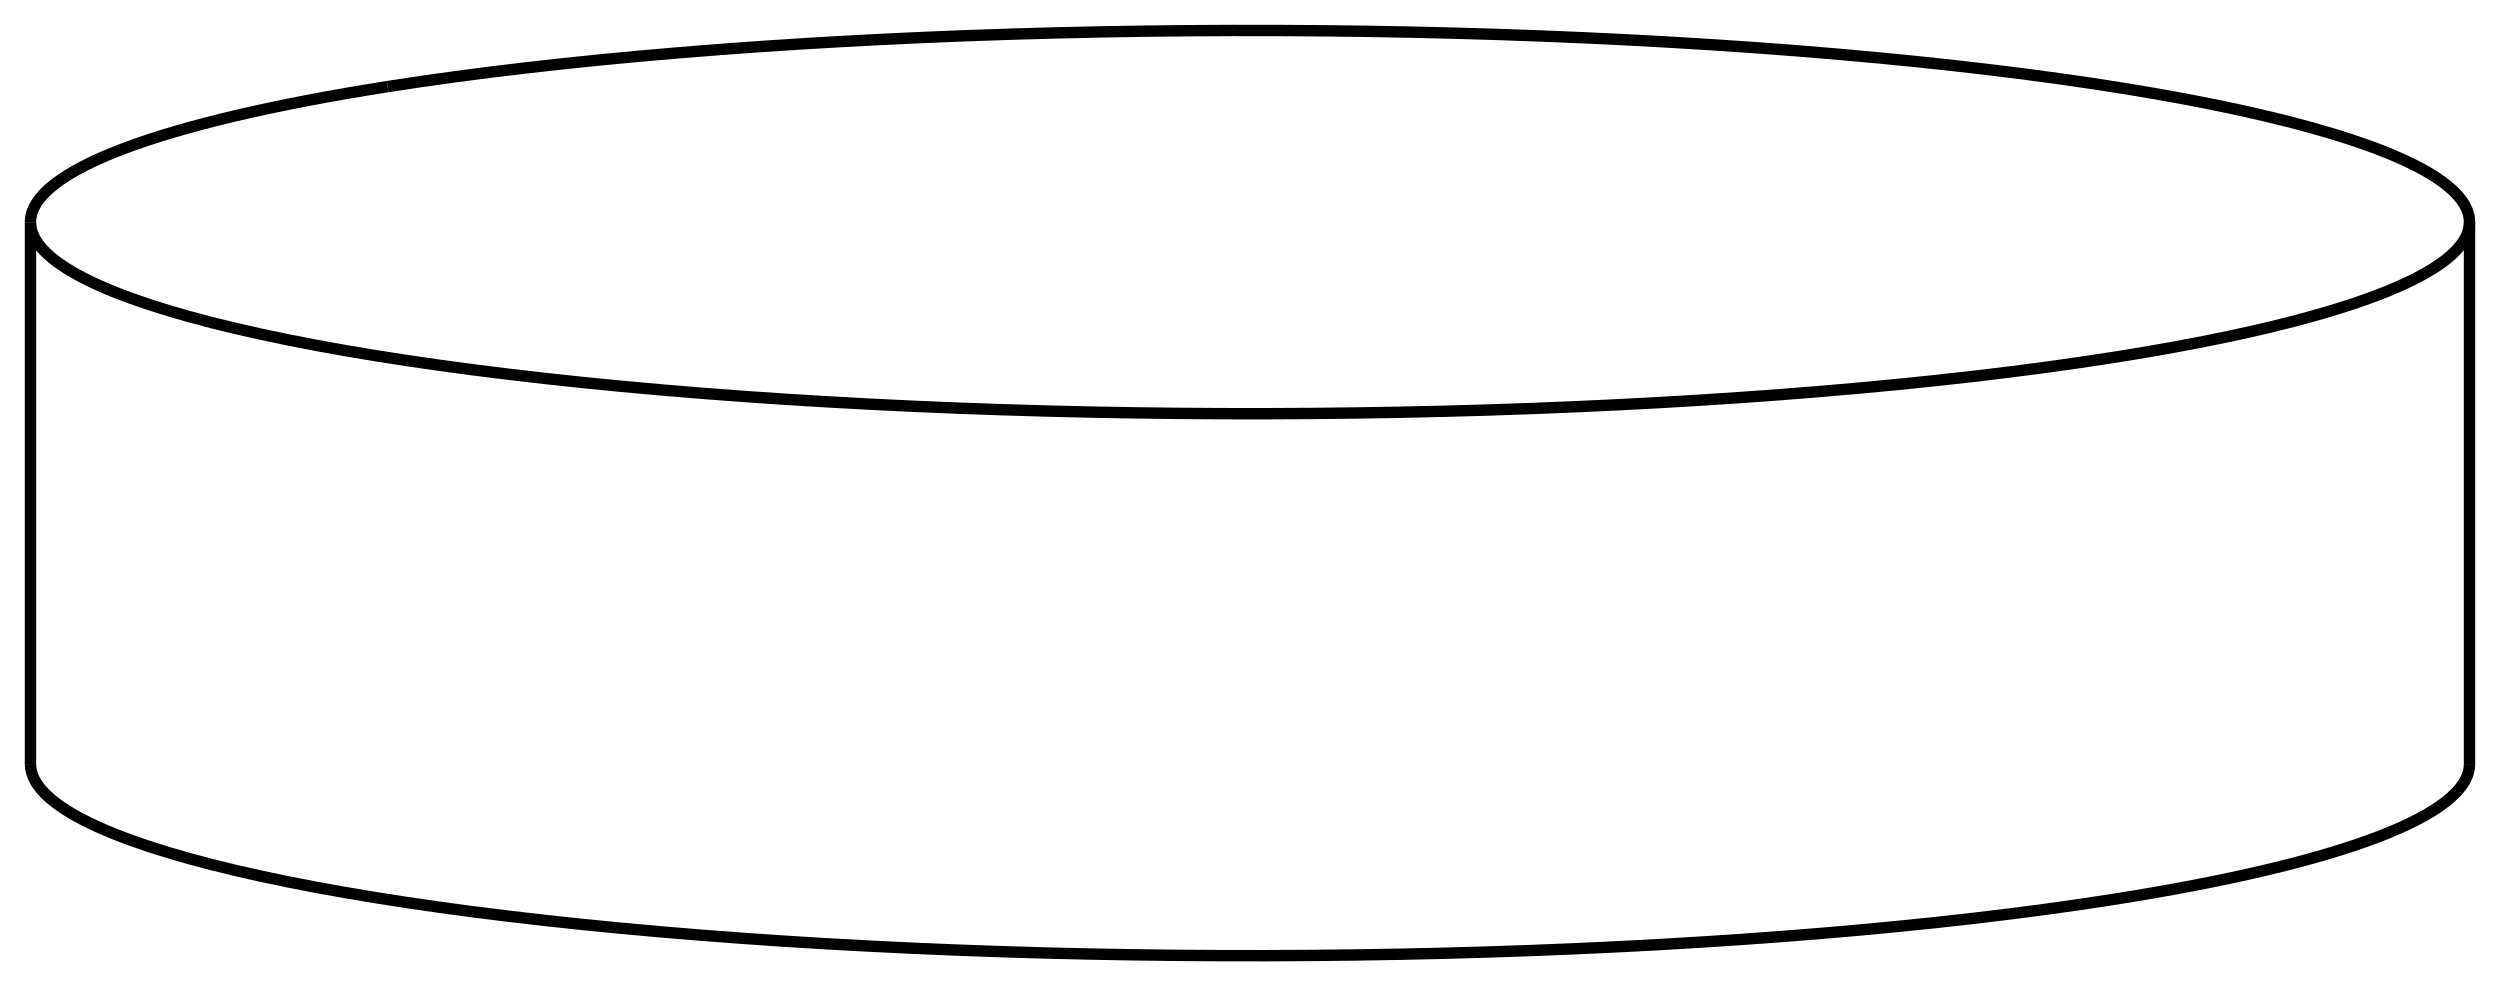
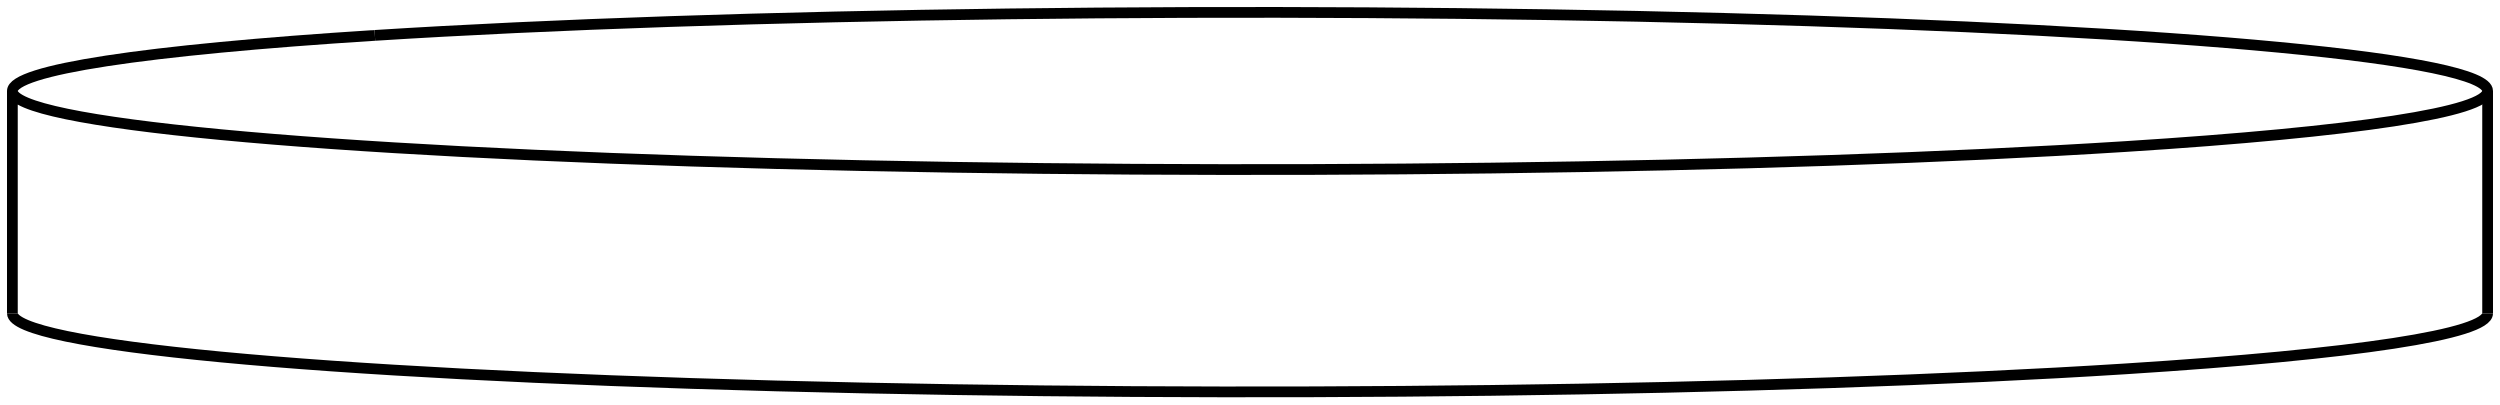
- <svg xmlns="http://www.w3.org/2000/svg" version="1.1" viewBox="-41 -16.173 82 32.347" fill="none" stroke="black" stroke-width="0.6%" vector-effect="non-scaling-stroke">
-   <path d="M 40 8.888 A 40 6.285 360 0 1 28.284 13.333 A 40 6.285 360 0 1 -40 8.888" />
-   <path d="M -28.284 -13.333 A 40 6.285 360 0 1 40 -8.888 A 40 6.285 360 0 1 28.284 -4.444 A 40 6.285 360 0 1 -40 -8.888 L -40 8.888" />
-   <path d="M -40 -8.888 A 40 6.285 360 0 1 -28.284 -13.333" />
-   <path d="M 40 -8.888 L 40 8.888" />
+ <svg xmlns="http://www.w3.org/2000/svg" version="1.1" viewBox="-101 -16.333 202 32.667" fill="none" stroke="black" stroke-width="0.6%" vector-effect="non-scaling-stroke">
+   <path d="M 100 8.982 A 100 6.351 360 0 1 70.71 13.473 A 100 6.351 360 0 1 -100 8.982" />
+   <path d="M -70.71 -13.473 A 100 6.351 360 0 1 100 -8.982 A 100 6.351 360 0 1 70.71 -4.491 A 100 6.351 360 0 1 -100 -8.982 L -100 8.982" />
+   <path d="M -100 -8.982 A 100 6.351 360 0 1 -70.71 -13.473" />
+   <path d="M 100 -8.982 L 100 8.982" />
</svg>
